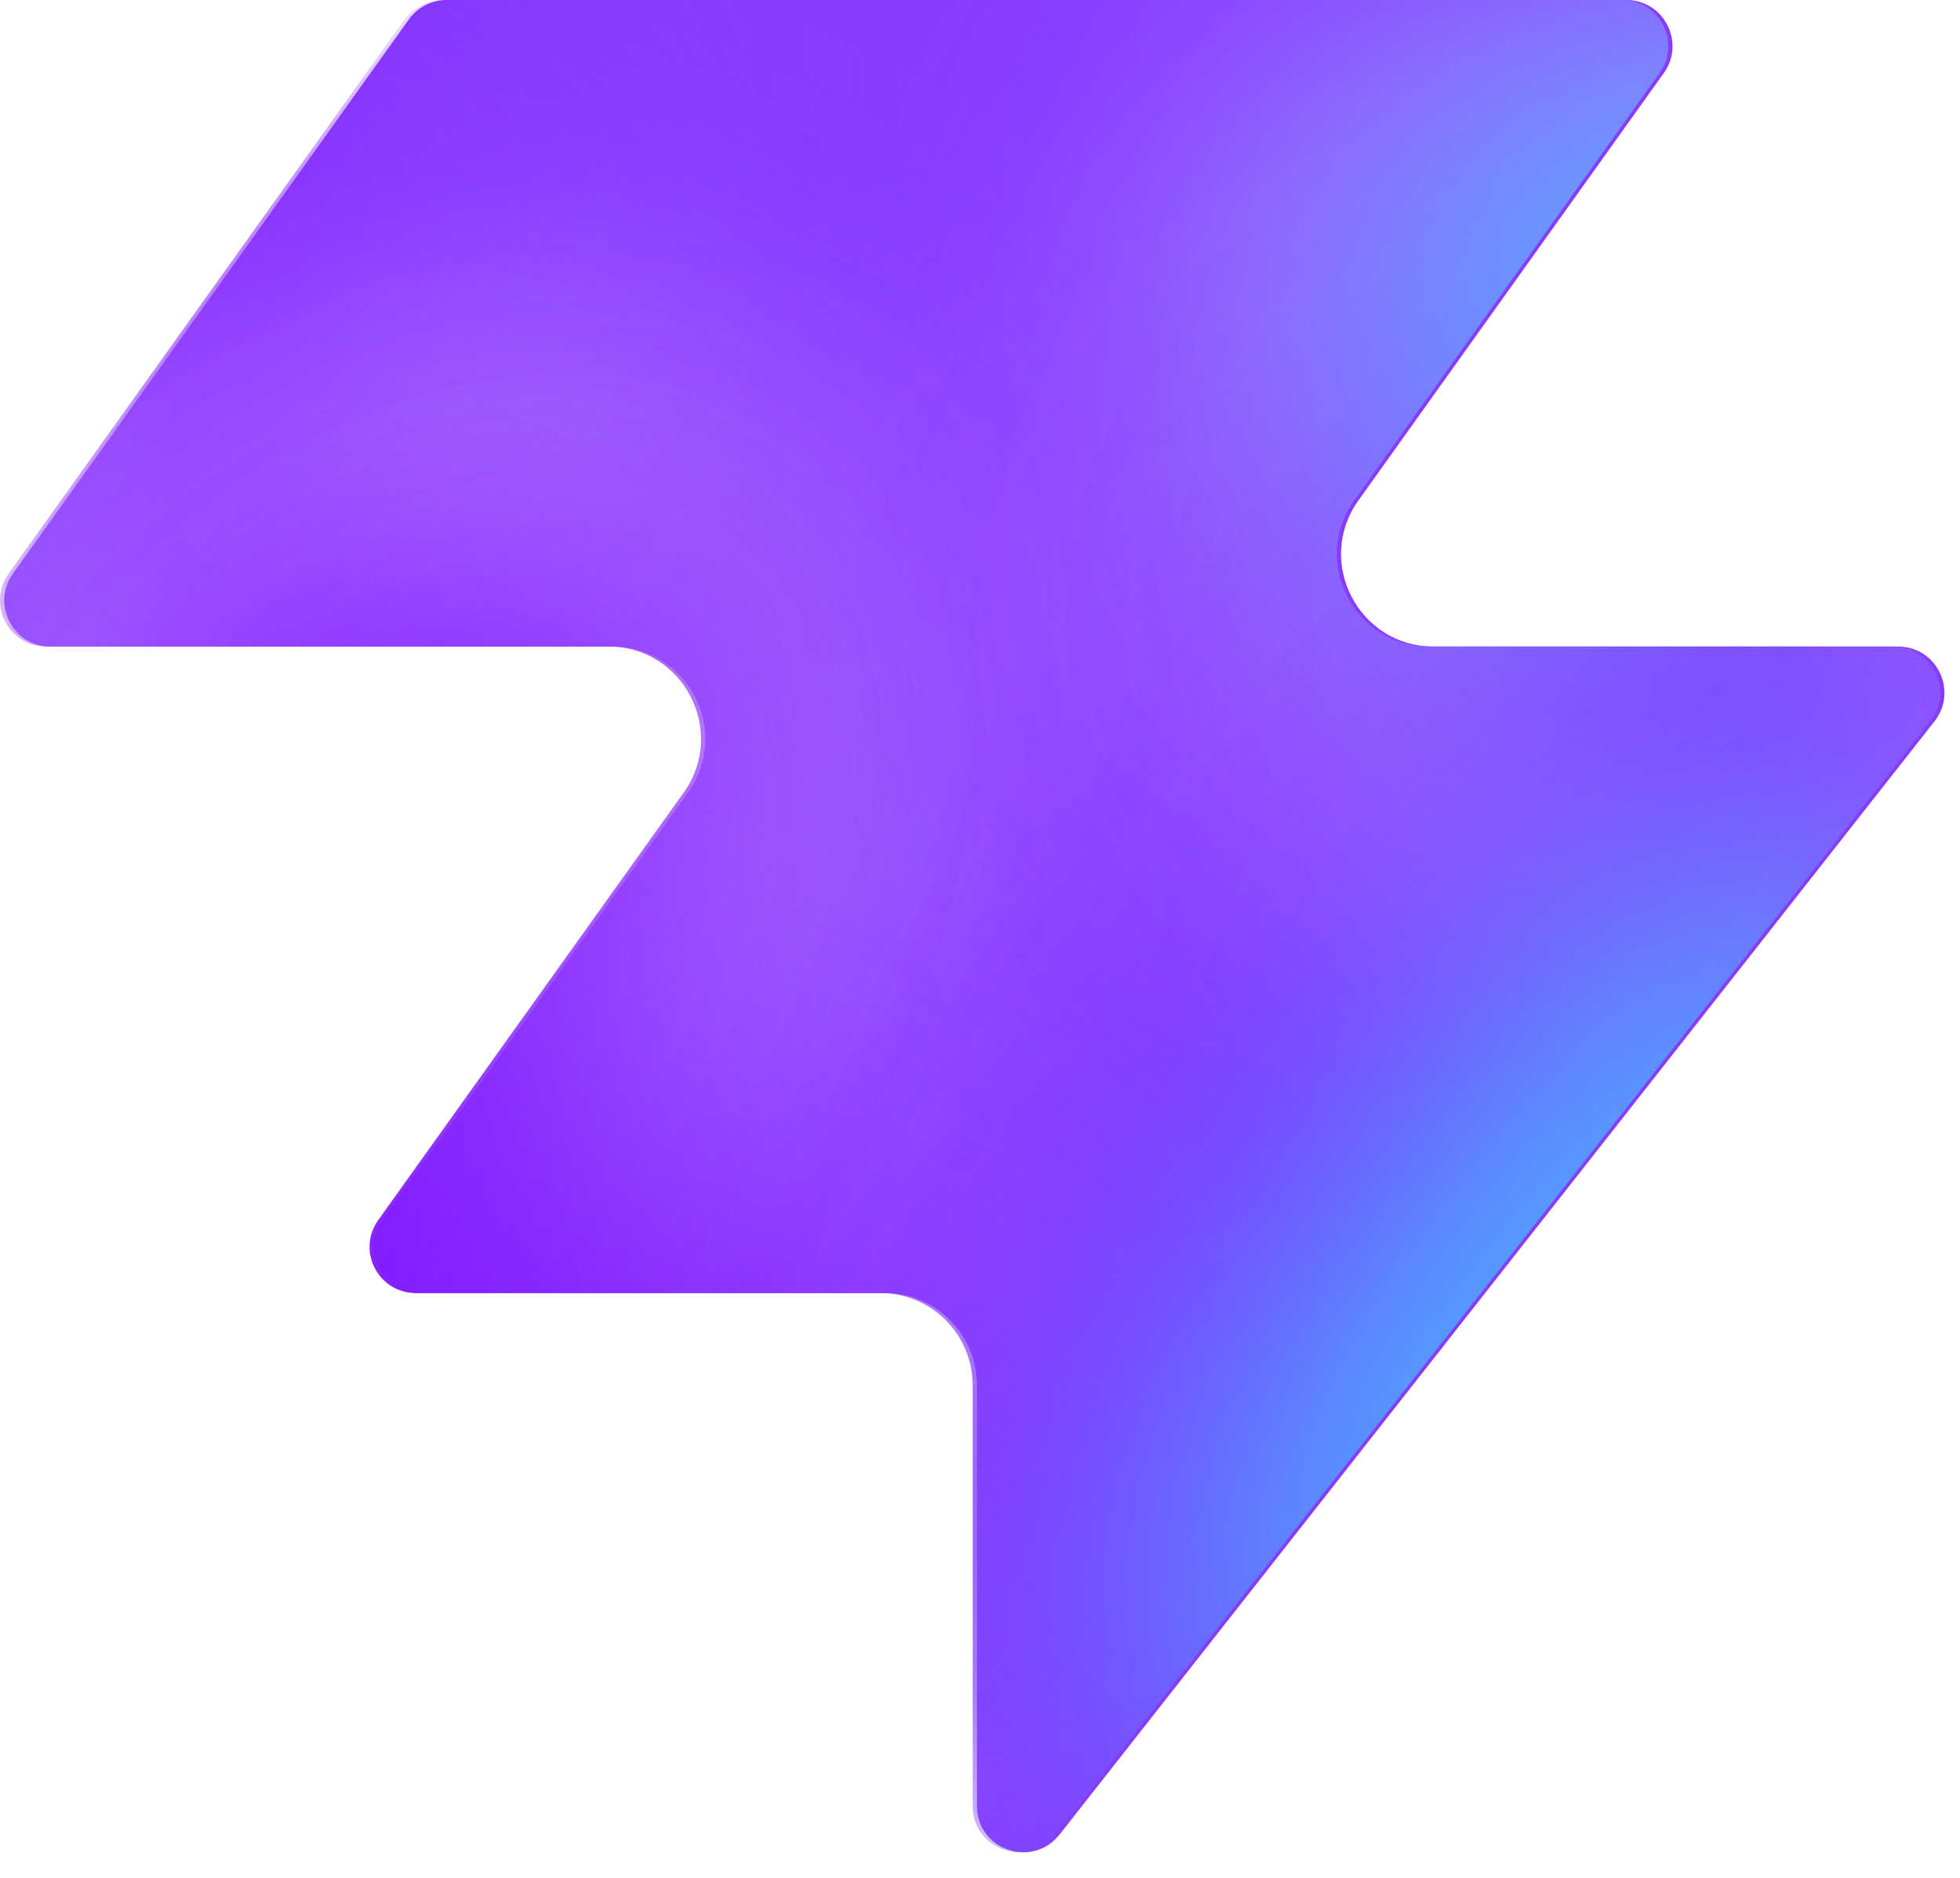
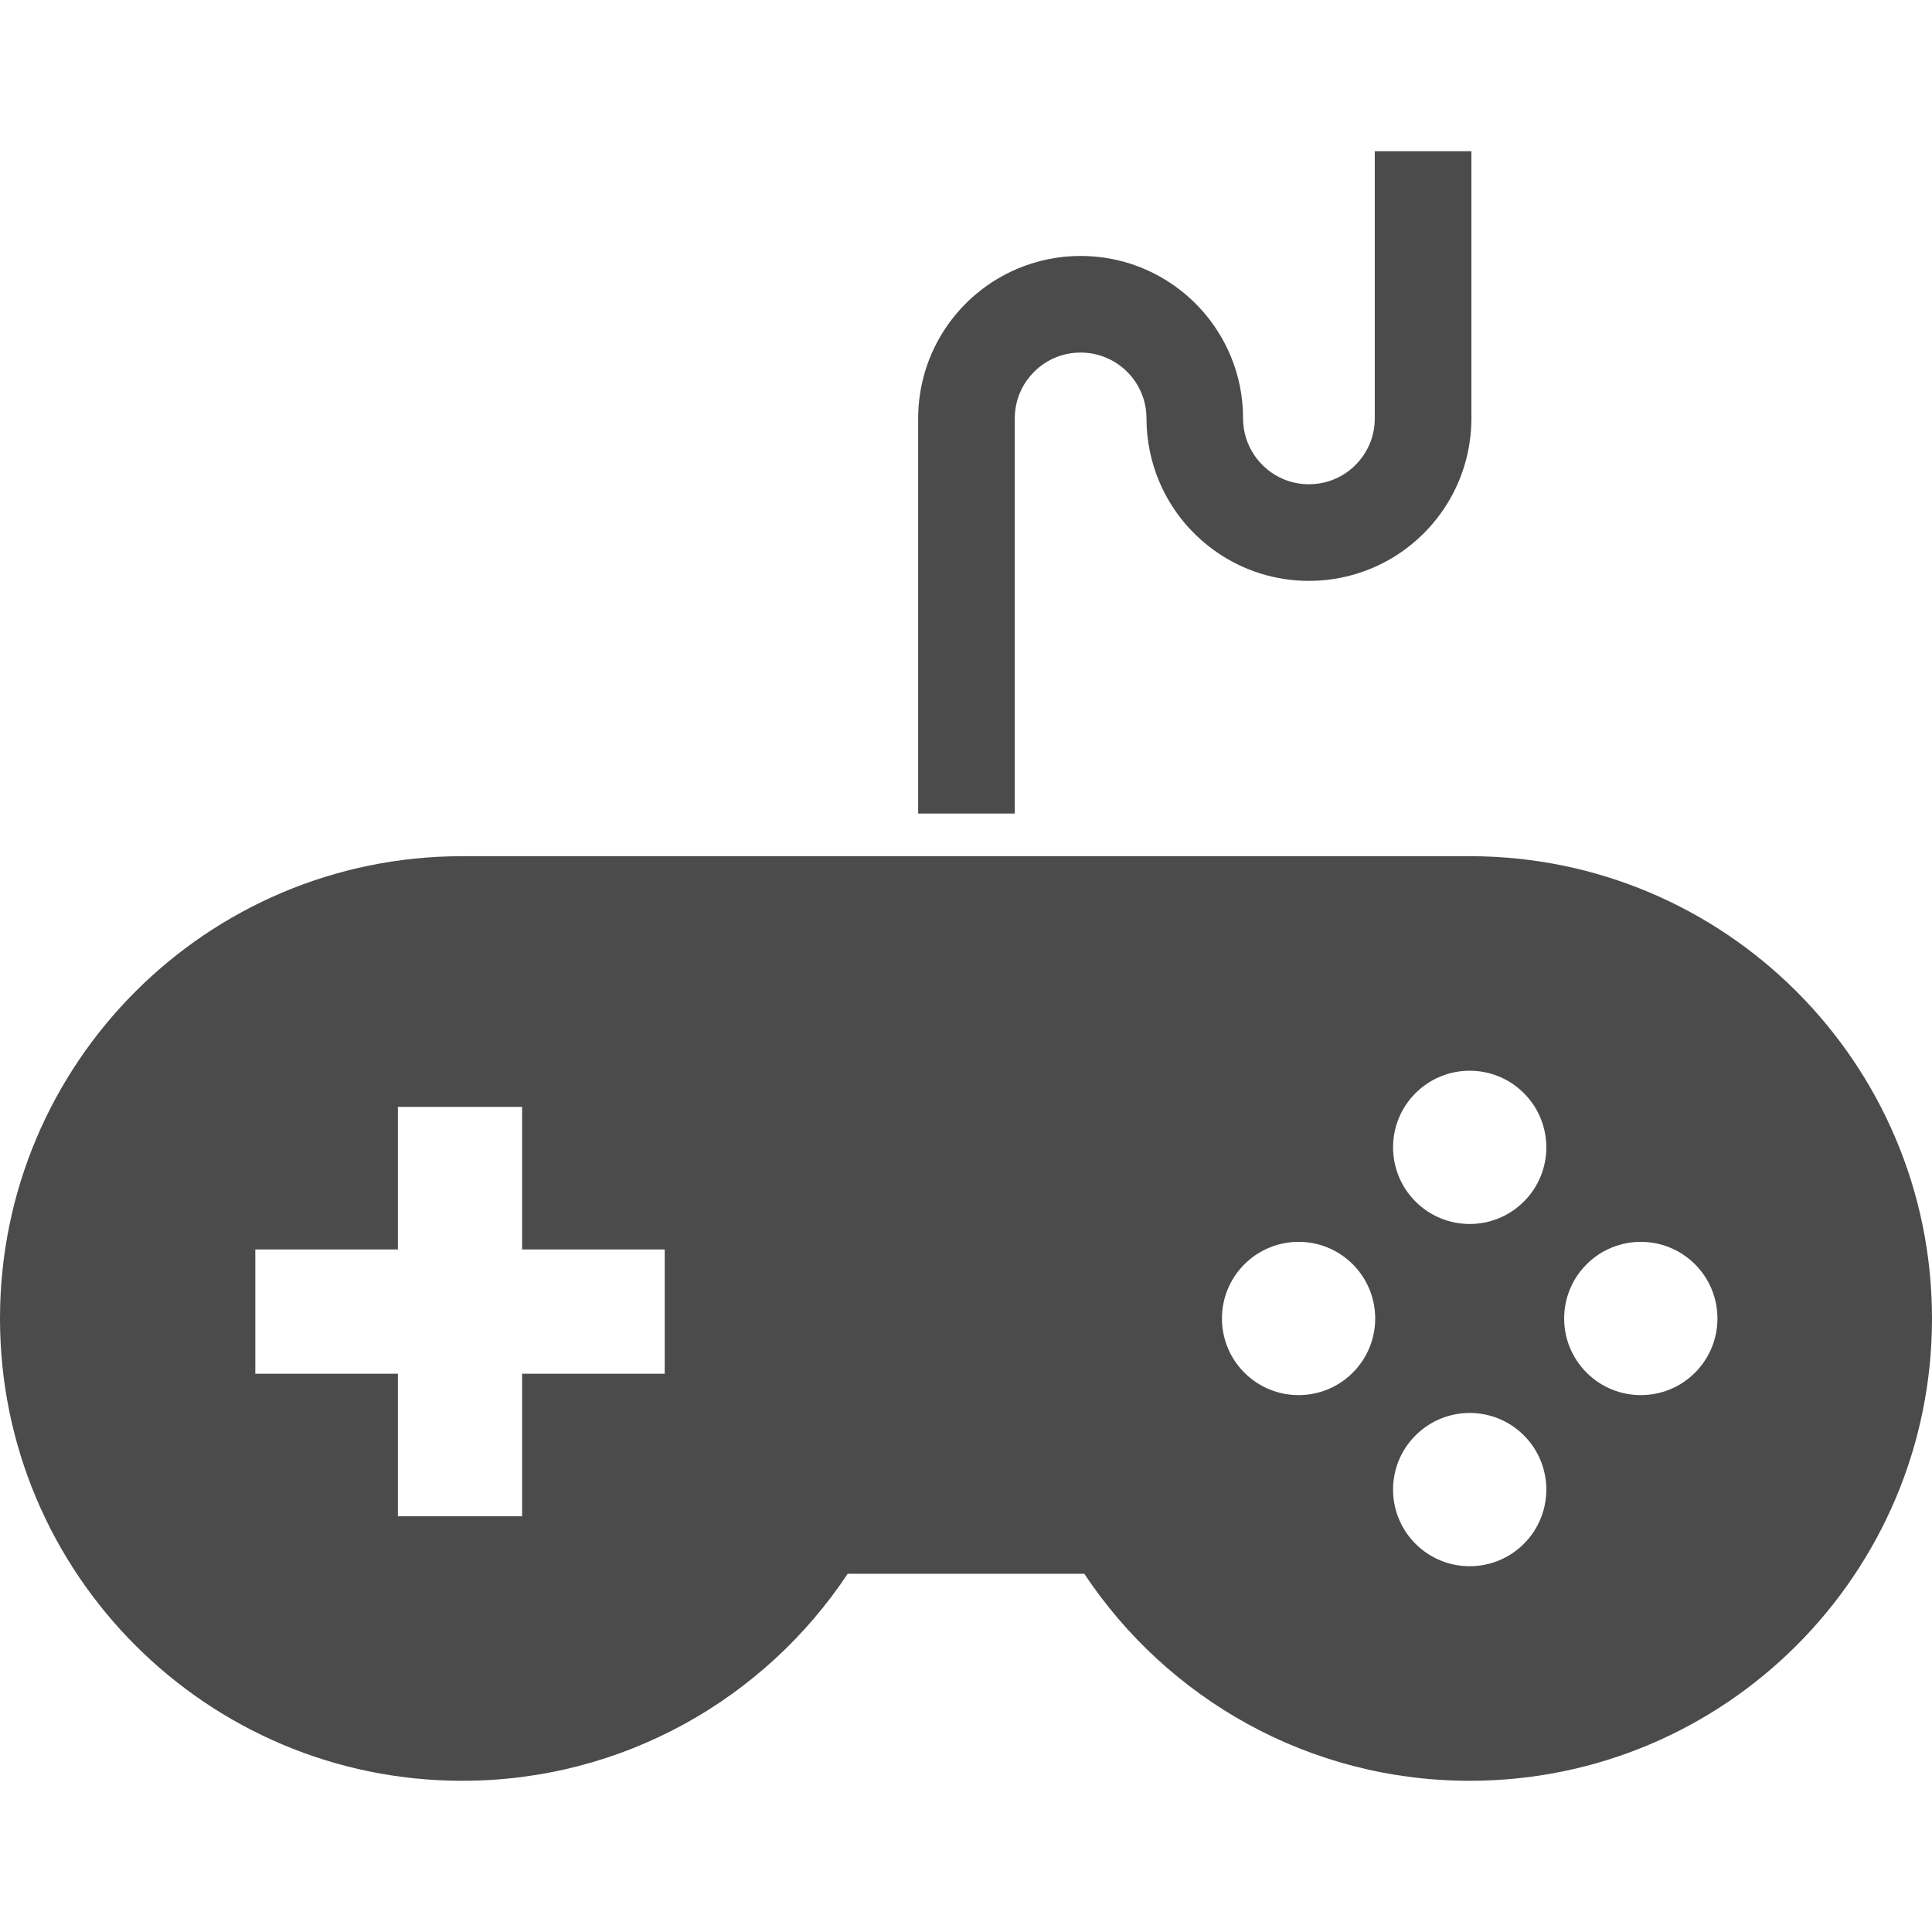
- <svg xmlns="http://www.w3.org/2000/svg" width="48" height="46" fill="none" viewBox="0 0 48 46">
-   <path fill="#863bff" d="M25.946 44.938c-.664.845-2.021.375-2.021-.698V33.937a2.26 2.26 0 0 0-2.262-2.262H10.287c-.92 0-1.456-1.04-.92-1.788l7.48-10.471c1.07-1.497 0-3.578-1.842-3.578H1.237c-.92 0-1.456-1.04-.92-1.788L10.013.474c.214-.297.556-.474.92-.474h28.894c.92 0 1.456 1.04.92 1.788l-7.48 10.471c-1.07 1.498 0 3.579 1.842 3.579h11.377c.943 0 1.473 1.088.89 1.83L25.947 44.94z" style="fill:#863bff;fill:color(display-p3 .525 .23 1);fill-opacity:1" />
-   <mask id="a" width="48" height="46" x="0" y="0" maskUnits="userSpaceOnUse" style="mask-type:alpha">
-     <path fill="#000" d="M25.842 44.938c-.664.844-2.021.375-2.021-.698V33.937a2.26 2.26 0 0 0-2.262-2.262H10.183c-.92 0-1.456-1.04-.92-1.788l7.48-10.471c1.07-1.498 0-3.579-1.842-3.579H1.133c-.92 0-1.456-1.04-.92-1.787L9.91.473c.214-.297.556-.474.92-.474h28.894c.92 0 1.456 1.04.92 1.788l-7.48 10.471c-1.07 1.498 0 3.578 1.842 3.578h11.377c.943 0 1.473 1.088.89 1.832L25.843 44.94z" style="fill:#000;fill-opacity:1" />
-   </mask>
-   <g mask="url(#a)">
-     <g filter="url(#b)">
-       <ellipse cx="5.508" cy="14.704" fill="#ede6ff" rx="5.508" ry="14.704" style="fill:#ede6ff;fill:color(display-p3 .927 .903 1);fill-opacity:1" transform="matrix(.00324 1 1 -.00324 -4.47 31.516)" />
-     </g>
-     <g filter="url(#c)">
-       <ellipse cx="10.399" cy="29.851" fill="#ede6ff" rx="10.399" ry="29.851" style="fill:#ede6ff;fill:color(display-p3 .927 .903 1);fill-opacity:1" transform="matrix(.00324 1 1 -.00324 -39.328 7.883)" />
-     </g>
-     <g filter="url(#d)">
-       <ellipse cx="5.508" cy="30.487" fill="#7e14ff" rx="5.508" ry="30.487" style="fill:#7e14ff;fill:color(display-p3 .492 .077 1);fill-opacity:1" transform="rotate(89.814 -25.913 -14.639)scale(1 -1)" />
-     </g>
-     <g filter="url(#e)">
-       <ellipse cx="5.508" cy="30.599" fill="#7e14ff" rx="5.508" ry="30.599" style="fill:#7e14ff;fill:color(display-p3 .492 .077 1);fill-opacity:1" transform="rotate(89.814 -32.644 -3.334)scale(1 -1)" />
-     </g>
-     <g filter="url(#f)">
-       <ellipse cx="5.508" cy="30.599" fill="#7e14ff" rx="5.508" ry="30.599" style="fill:#7e14ff;fill:color(display-p3 .492 .077 1);fill-opacity:1" transform="matrix(.00324 1 1 -.00324 -34.34 30.47)" />
-     </g>
-     <g filter="url(#g)">
-       <ellipse cx="14.072" cy="22.078" fill="#ede6ff" rx="14.072" ry="22.078" style="fill:#ede6ff;fill:color(display-p3 .927 .903 1);fill-opacity:1" transform="rotate(93.35 24.506 48.493)scale(-1 1)" />
-     </g>
-     <g filter="url(#h)">
-       <ellipse cx="3.47" cy="21.501" fill="#7e14ff" rx="3.47" ry="21.501" style="fill:#7e14ff;fill:color(display-p3 .492 .077 1);fill-opacity:1" transform="rotate(89.009 28.708 47.59)scale(-1 1)" />
-     </g>
-     <g filter="url(#i)">
-       <ellipse cx="3.47" cy="21.501" fill="#7e14ff" rx="3.47" ry="21.501" style="fill:#7e14ff;fill:color(display-p3 .492 .077 1);fill-opacity:1" transform="rotate(89.009 28.708 47.59)scale(-1 1)" />
-     </g>
-     <g filter="url(#j)">
-       <ellipse cx=".387" cy="8.972" fill="#7e14ff" rx="4.407" ry="29.108" style="fill:#7e14ff;fill:color(display-p3 .492 .077 1);fill-opacity:1" transform="rotate(39.51 .387 8.972)" />
-     </g>
-     <g filter="url(#k)">
-       <ellipse cx="47.523" cy="-6.092" fill="#7e14ff" rx="4.407" ry="29.108" style="fill:#7e14ff;fill:color(display-p3 .492 .077 1);fill-opacity:1" transform="rotate(37.892 47.523 -6.092)" />
-     </g>
-     <g filter="url(#l)">
-       <ellipse cx="41.412" cy="6.333" fill="#47bfff" rx="5.971" ry="9.665" style="fill:#47bfff;fill:color(display-p3 .28 .748 1);fill-opacity:1" transform="rotate(37.892 41.412 6.333)" />
-     </g>
-     <g filter="url(#m)">
-       <ellipse cx="-1.879" cy="38.332" fill="#7e14ff" rx="4.407" ry="29.108" style="fill:#7e14ff;fill:color(display-p3 .492 .077 1);fill-opacity:1" transform="rotate(37.892 -1.88 38.332)" />
-     </g>
-     <g filter="url(#n)">
-       <ellipse cx="-1.879" cy="38.332" fill="#7e14ff" rx="4.407" ry="29.108" style="fill:#7e14ff;fill:color(display-p3 .492 .077 1);fill-opacity:1" transform="rotate(37.892 -1.88 38.332)" />
-     </g>
-     <g filter="url(#o)">
-       <ellipse cx="35.651" cy="29.907" fill="#7e14ff" rx="4.407" ry="29.108" style="fill:#7e14ff;fill:color(display-p3 .492 .077 1);fill-opacity:1" transform="rotate(37.892 35.651 29.907)" />
-     </g>
-     <g filter="url(#p)">
-       <ellipse cx="38.418" cy="32.4" fill="#47bfff" rx="5.971" ry="15.297" style="fill:#47bfff;fill:color(display-p3 .28 .748 1);fill-opacity:1" transform="rotate(37.892 38.418 32.4)" />
-     </g>
+ <svg xmlns="http://www.w3.org/2000/svg" version="1.1" id="_x32_" x="0px" y="0px" viewBox="0 0 512 512" style="width: 16px; height: 16px; opacity: 1;" xml:space="preserve">
+   <style type="text/css">
+ 	.st0{fill:#4B4B4B;}
+ </style>
+   <g>
+     <path class="st0" d="M389.486,226.898H122.515C54.852,226.898,0,281.746,0,349.413c0,67.659,54.852,122.514,122.515,122.514   c42.645,0,80.192-21.812,102.128-54.855h62.711c21.94,33.043,59.491,54.855,102.132,54.855   c67.667,0,122.514-54.855,122.514-122.514C512,281.746,457.153,226.898,389.486,226.898z M176.155,364.052h-37.794v37.778h-32.916   v-37.778H67.659v-32.928h37.786v-37.786h32.916v37.786h37.794V364.052z M358.495,363.774c-7.929,7.929-20.783,7.929-28.716,0   c-7.936-7.929-7.936-20.794,0-28.723c7.933-7.929,20.787-7.929,28.716-0.008C366.424,342.98,366.424,355.846,358.495,363.774z    M403.84,409.127c-7.921,7.921-20.779,7.921-28.715-0.008c-7.937-7.929-7.937-20.786,0-28.715   c7.936-7.929,20.794-7.945,28.715-0.016C411.777,388.333,411.777,401.19,403.84,409.127z M403.84,318.422   c-7.921,7.929-20.779,7.929-28.715,0c-7.922-7.929-7.937-20.794,0-28.723c7.936-7.929,20.794-7.929,28.715,0   C411.777,297.627,411.777,310.493,403.84,318.422z M449.193,363.774c-7.921,7.929-20.786,7.929-28.724,0   c-7.937-7.929-7.937-20.794,0-28.723c7.937-7.929,20.802-7.929,28.724,0C457.122,342.98,457.122,355.846,449.193,363.774z" style="fill: rgb(75, 75, 75);" />
+     <path class="st0" d="M268.928,110.894c0-2.46,0.49-4.72,1.361-6.802c1.319-3.116,3.548-5.8,6.337-7.69   c2.8-1.89,6.09-2.97,9.753-2.97c2.441,0,4.709,0.494,6.792,1.373c3.112,1.311,5.804,3.533,7.69,6.333   c1.882,2.8,2.97,6.086,2.97,9.756c0,5.893,1.207,11.593,3.39,16.753c3.282,7.744,8.724,14.293,15.588,18.928   c6.849,4.644,15.206,7.374,24.076,7.366c5.912,0,11.612-1.211,16.764-3.394c7.728-3.278,14.285-8.716,18.92-15.58   c4.644-6.857,7.367-15.21,7.367-24.073V40.073h-25.608v70.821c0,2.438-0.478,4.705-1.358,6.78c-1.319,3.124-3.556,5.808-6.333,7.69   c-2.807,1.881-6.093,2.969-9.753,2.969c-2.437,0-4.705-0.486-6.784-1.365c-3.12-1.311-5.804-3.548-7.69-6.333   c-1.886-2.8-2.97-6.1-2.986-9.742c0.016-5.924-1.192-11.616-3.378-16.768c-3.282-7.744-8.72-14.292-15.585-18.928   c-6.864-4.651-15.209-7.374-24.084-7.366c-5.908-0.008-11.604,1.203-16.764,3.394c-7.74,3.263-14.292,8.716-18.932,15.58   c-4.639,6.857-7.358,15.21-7.358,24.088v104.712h25.603V110.894z" style="fill: rgb(75, 75, 75);" />
  </g>
-   <defs>
-     <filter id="b" width="60.045" height="41.654" x="-19.77" y="16.149" color-interpolation-filters="sRGB" filterUnits="userSpaceOnUse">
-       <feFlood flood-opacity="0" result="BackgroundImageFix" />
-       <feBlend in="SourceGraphic" in2="BackgroundImageFix" result="shape" />
-       <feGaussianBlur result="effect1_foregroundBlur_2002_17158" stdDeviation="7.659" />
-     </filter>
-     <filter id="c" width="90.34" height="51.437" x="-54.613" y="-7.533" color-interpolation-filters="sRGB" filterUnits="userSpaceOnUse">
-       <feFlood flood-opacity="0" result="BackgroundImageFix" />
-       <feBlend in="SourceGraphic" in2="BackgroundImageFix" result="shape" />
-       <feGaussianBlur result="effect1_foregroundBlur_2002_17158" stdDeviation="7.659" />
-     </filter>
-     <filter id="d" width="79.355" height="29.4" x="-49.64" y="2.03" color-interpolation-filters="sRGB" filterUnits="userSpaceOnUse">
-       <feFlood flood-opacity="0" result="BackgroundImageFix" />
-       <feBlend in="SourceGraphic" in2="BackgroundImageFix" result="shape" />
-       <feGaussianBlur result="effect1_foregroundBlur_2002_17158" stdDeviation="4.596" />
-     </filter>
-     <filter id="e" width="79.579" height="29.4" x="-45.045" y="20.029" color-interpolation-filters="sRGB" filterUnits="userSpaceOnUse">
-       <feFlood flood-opacity="0" result="BackgroundImageFix" />
-       <feBlend in="SourceGraphic" in2="BackgroundImageFix" result="shape" />
-       <feGaussianBlur result="effect1_foregroundBlur_2002_17158" stdDeviation="4.596" />
-     </filter>
-     <filter id="f" width="79.579" height="29.4" x="-43.513" y="21.178" color-interpolation-filters="sRGB" filterUnits="userSpaceOnUse">
-       <feFlood flood-opacity="0" result="BackgroundImageFix" />
-       <feBlend in="SourceGraphic" in2="BackgroundImageFix" result="shape" />
-       <feGaussianBlur result="effect1_foregroundBlur_2002_17158" stdDeviation="4.596" />
-     </filter>
-     <filter id="g" width="74.749" height="58.852" x="15.756" y="-17.901" color-interpolation-filters="sRGB" filterUnits="userSpaceOnUse">
-       <feFlood flood-opacity="0" result="BackgroundImageFix" />
-       <feBlend in="SourceGraphic" in2="BackgroundImageFix" result="shape" />
-       <feGaussianBlur result="effect1_foregroundBlur_2002_17158" stdDeviation="7.659" />
-     </filter>
-     <filter id="h" width="61.377" height="25.362" x="23.548" y="2.284" color-interpolation-filters="sRGB" filterUnits="userSpaceOnUse">
-       <feFlood flood-opacity="0" result="BackgroundImageFix" />
-       <feBlend in="SourceGraphic" in2="BackgroundImageFix" result="shape" />
-       <feGaussianBlur result="effect1_foregroundBlur_2002_17158" stdDeviation="4.596" />
-     </filter>
-     <filter id="i" width="61.377" height="25.362" x="23.548" y="2.284" color-interpolation-filters="sRGB" filterUnits="userSpaceOnUse">
-       <feFlood flood-opacity="0" result="BackgroundImageFix" />
-       <feBlend in="SourceGraphic" in2="BackgroundImageFix" result="shape" />
-       <feGaussianBlur result="effect1_foregroundBlur_2002_17158" stdDeviation="4.596" />
-     </filter>
-     <filter id="j" width="56.045" height="63.649" x="-27.636" y="-22.853" color-interpolation-filters="sRGB" filterUnits="userSpaceOnUse">
-       <feFlood flood-opacity="0" result="BackgroundImageFix" />
-       <feBlend in="SourceGraphic" in2="BackgroundImageFix" result="shape" />
-       <feGaussianBlur result="effect1_foregroundBlur_2002_17158" stdDeviation="4.596" />
-     </filter>
-     <filter id="k" width="54.814" height="64.646" x="20.116" y="-38.415" color-interpolation-filters="sRGB" filterUnits="userSpaceOnUse">
-       <feFlood flood-opacity="0" result="BackgroundImageFix" />
-       <feBlend in="SourceGraphic" in2="BackgroundImageFix" result="shape" />
-       <feGaussianBlur result="effect1_foregroundBlur_2002_17158" stdDeviation="4.596" />
-     </filter>
-     <filter id="l" width="33.541" height="35.313" x="24.641" y="-11.323" color-interpolation-filters="sRGB" filterUnits="userSpaceOnUse">
-       <feFlood flood-opacity="0" result="BackgroundImageFix" />
-       <feBlend in="SourceGraphic" in2="BackgroundImageFix" result="shape" />
-       <feGaussianBlur result="effect1_foregroundBlur_2002_17158" stdDeviation="4.596" />
-     </filter>
-     <filter id="m" width="54.814" height="64.646" x="-29.286" y="6.009" color-interpolation-filters="sRGB" filterUnits="userSpaceOnUse">
-       <feFlood flood-opacity="0" result="BackgroundImageFix" />
-       <feBlend in="SourceGraphic" in2="BackgroundImageFix" result="shape" />
-       <feGaussianBlur result="effect1_foregroundBlur_2002_17158" stdDeviation="4.596" />
-     </filter>
-     <filter id="n" width="54.814" height="64.646" x="-29.286" y="6.009" color-interpolation-filters="sRGB" filterUnits="userSpaceOnUse">
-       <feFlood flood-opacity="0" result="BackgroundImageFix" />
-       <feBlend in="SourceGraphic" in2="BackgroundImageFix" result="shape" />
-       <feGaussianBlur result="effect1_foregroundBlur_2002_17158" stdDeviation="4.596" />
-     </filter>
-     <filter id="o" width="54.814" height="64.646" x="8.244" y="-2.416" color-interpolation-filters="sRGB" filterUnits="userSpaceOnUse">
-       <feFlood flood-opacity="0" result="BackgroundImageFix" />
-       <feBlend in="SourceGraphic" in2="BackgroundImageFix" result="shape" />
-       <feGaussianBlur result="effect1_foregroundBlur_2002_17158" stdDeviation="4.596" />
-     </filter>
-     <filter id="p" width="39.409" height="43.623" x="18.713" y="10.588" color-interpolation-filters="sRGB" filterUnits="userSpaceOnUse">
-       <feFlood flood-opacity="0" result="BackgroundImageFix" />
-       <feBlend in="SourceGraphic" in2="BackgroundImageFix" result="shape" />
-       <feGaussianBlur result="effect1_foregroundBlur_2002_17158" stdDeviation="4.596" />
-     </filter>
-   </defs>
</svg>
